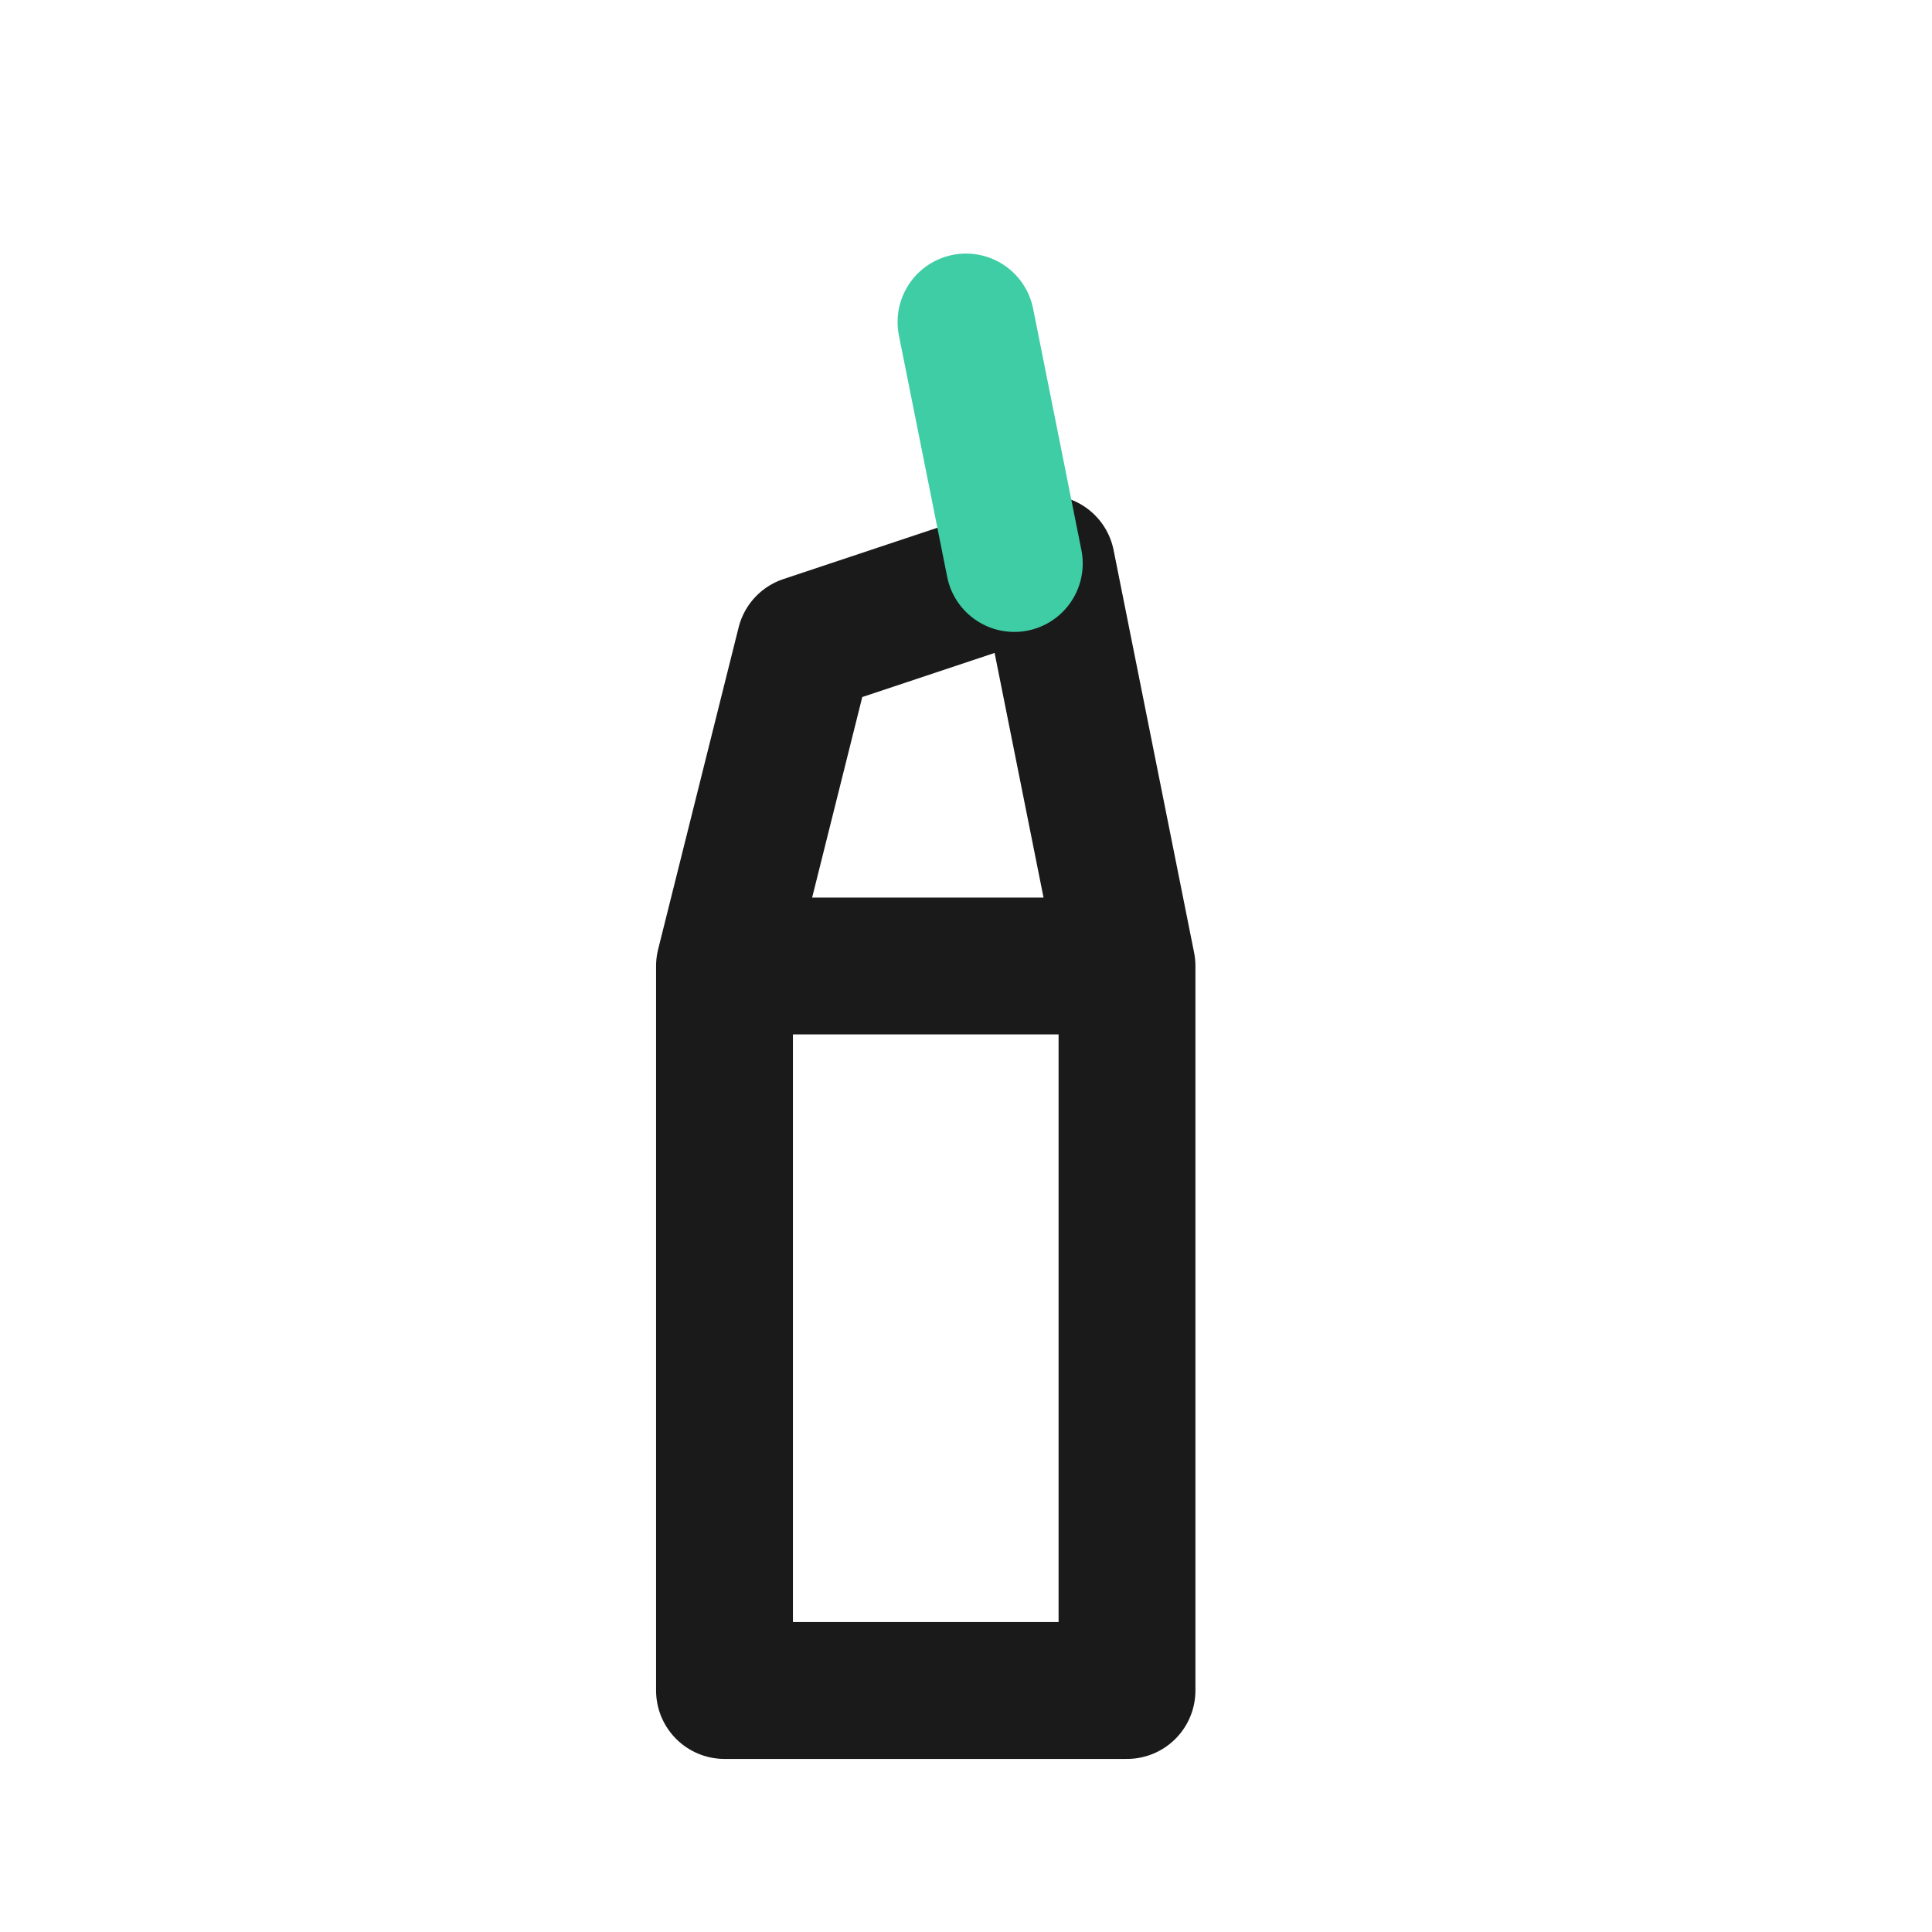
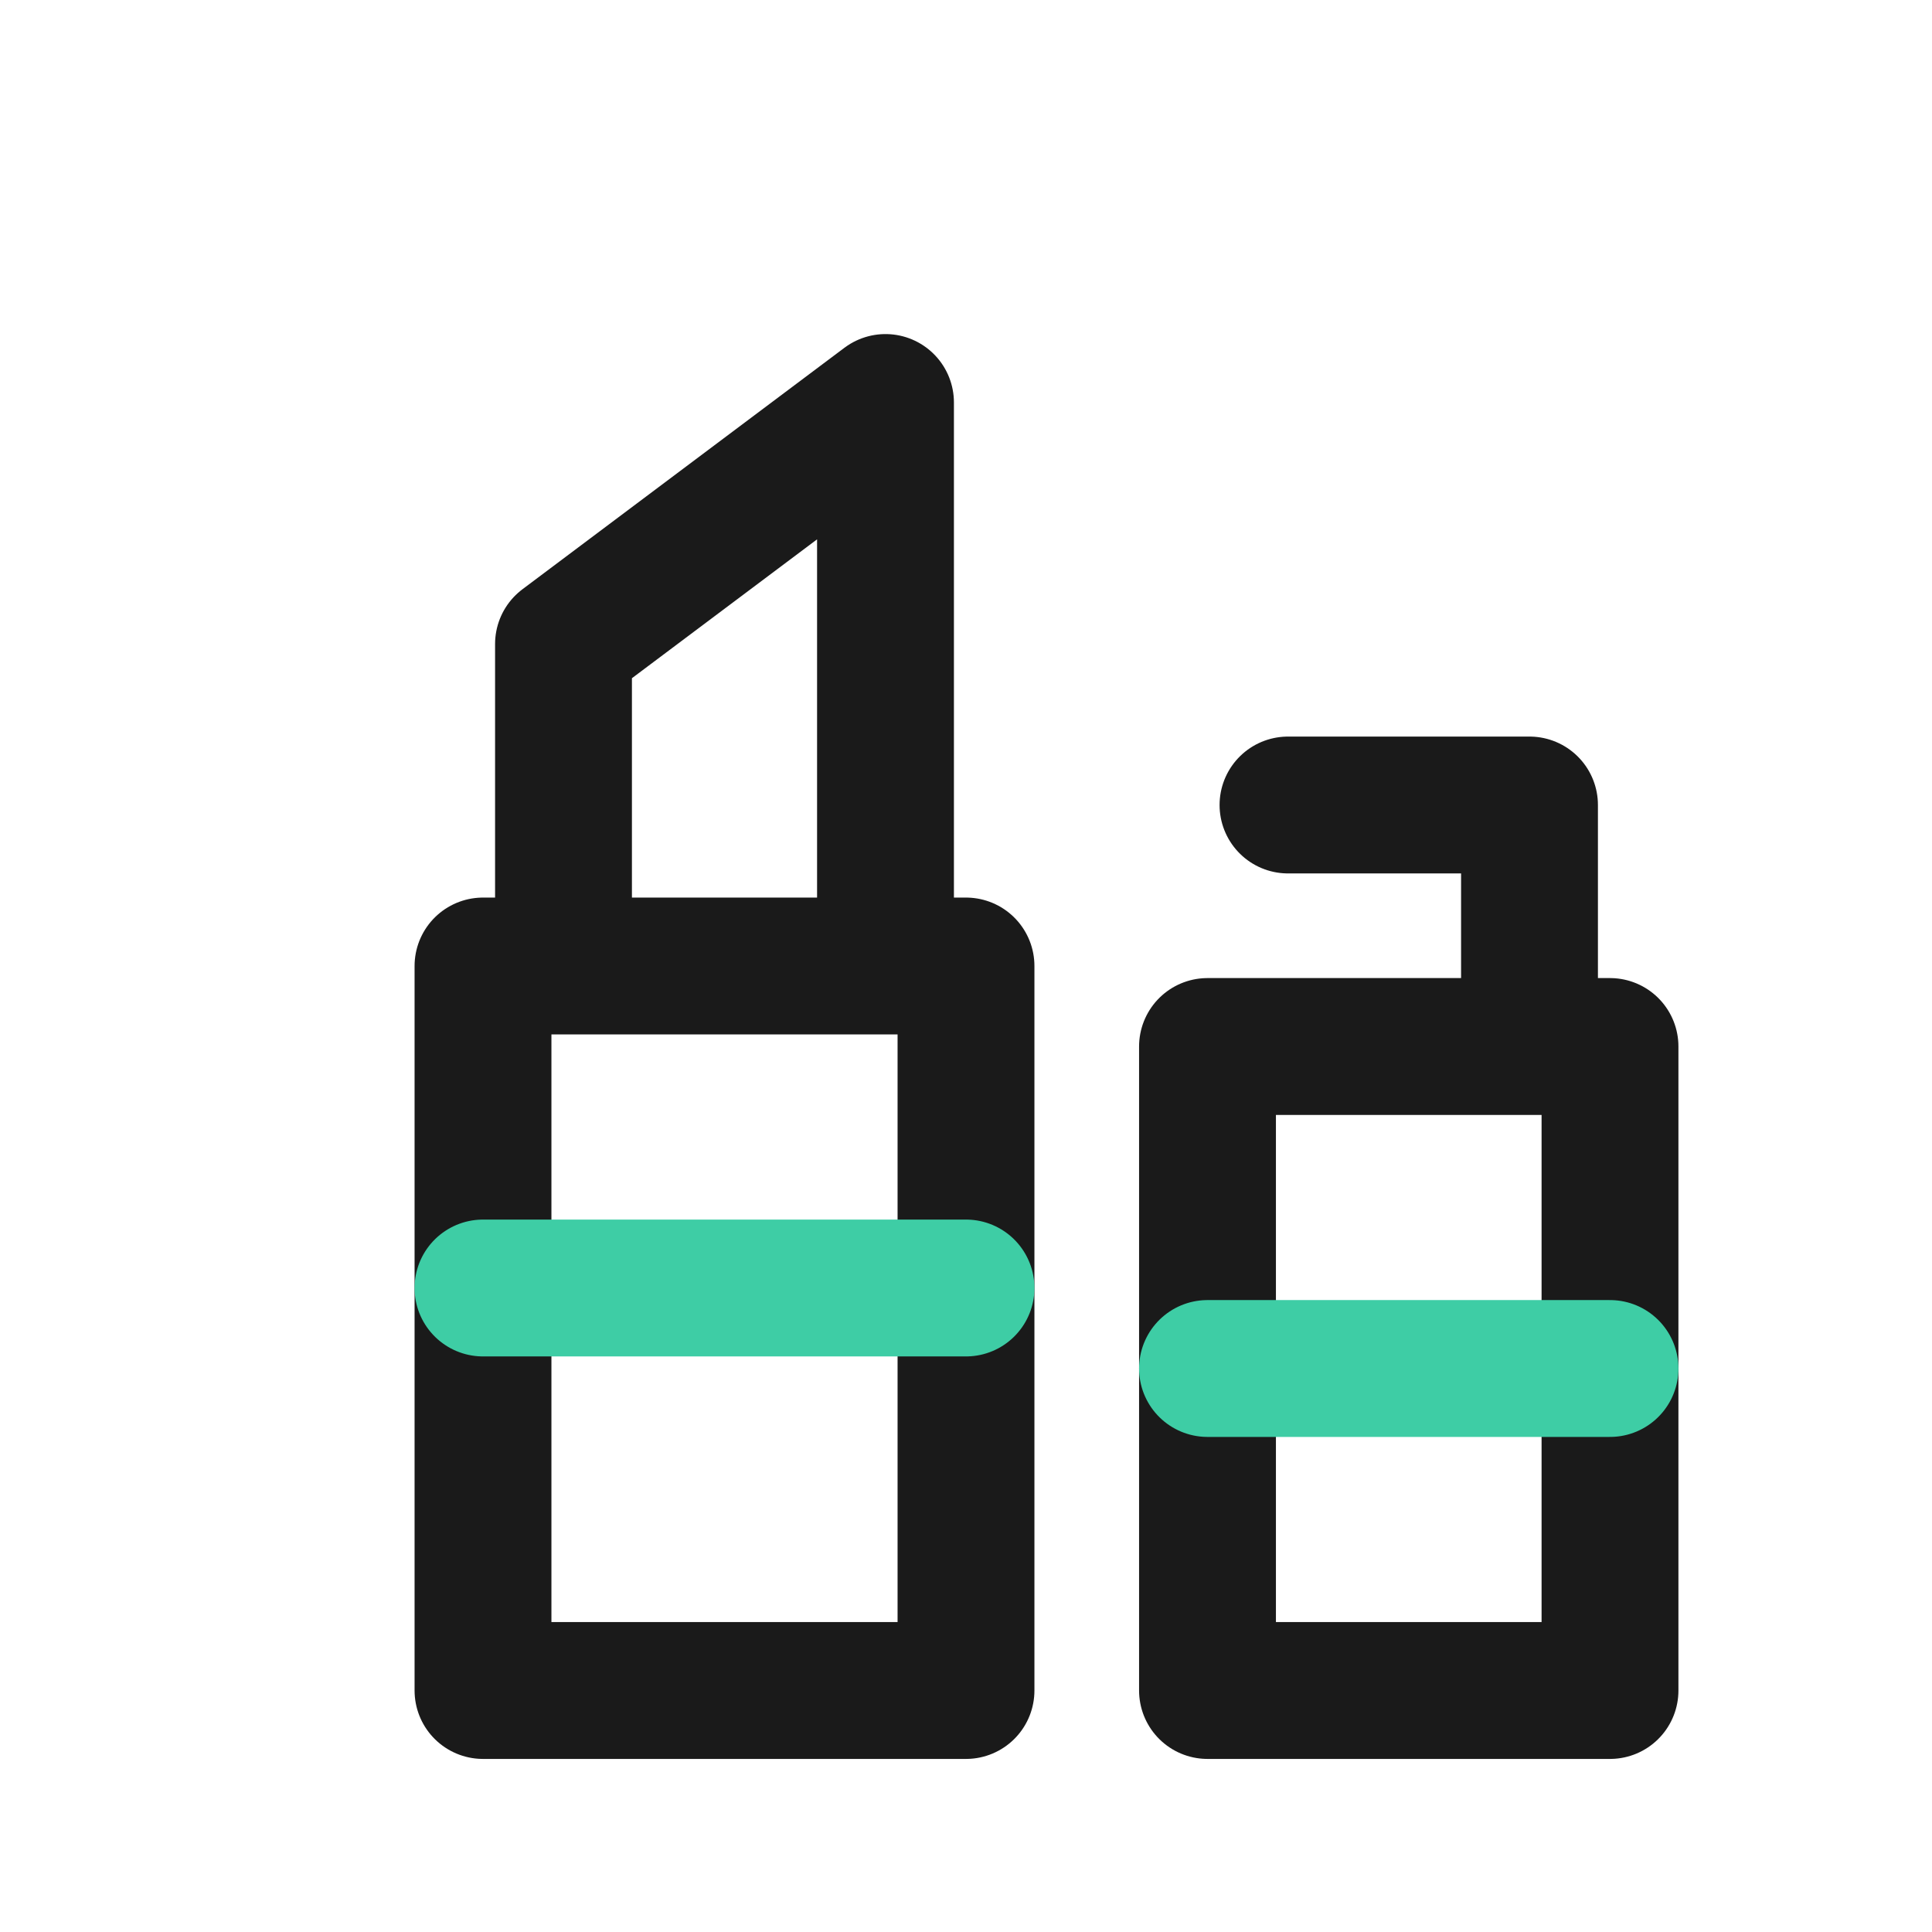
<svg xmlns="http://www.w3.org/2000/svg" viewBox="0 0 24 24" fill="none" stroke="#1A1A1A" stroke-width="1.7" stroke-linejoin="round" stroke-linecap="round">
-   <path d="M9 21 H14 V12 H9 Z M9 12 L10 8 L13 7 L14 12" />
-   <path stroke="#3ECDA5" d="M12.6 7 L12 4" />
+   <path d="M6 12 H12 V21 H6 Z M7 12 V8 L11 5 V12 M15 13 H20 V21 H15 Z M16 10 H19 V13" />
+   <path stroke="#3ECDA5" d="M6 16 H12 M15 17 H20" />
</svg>
